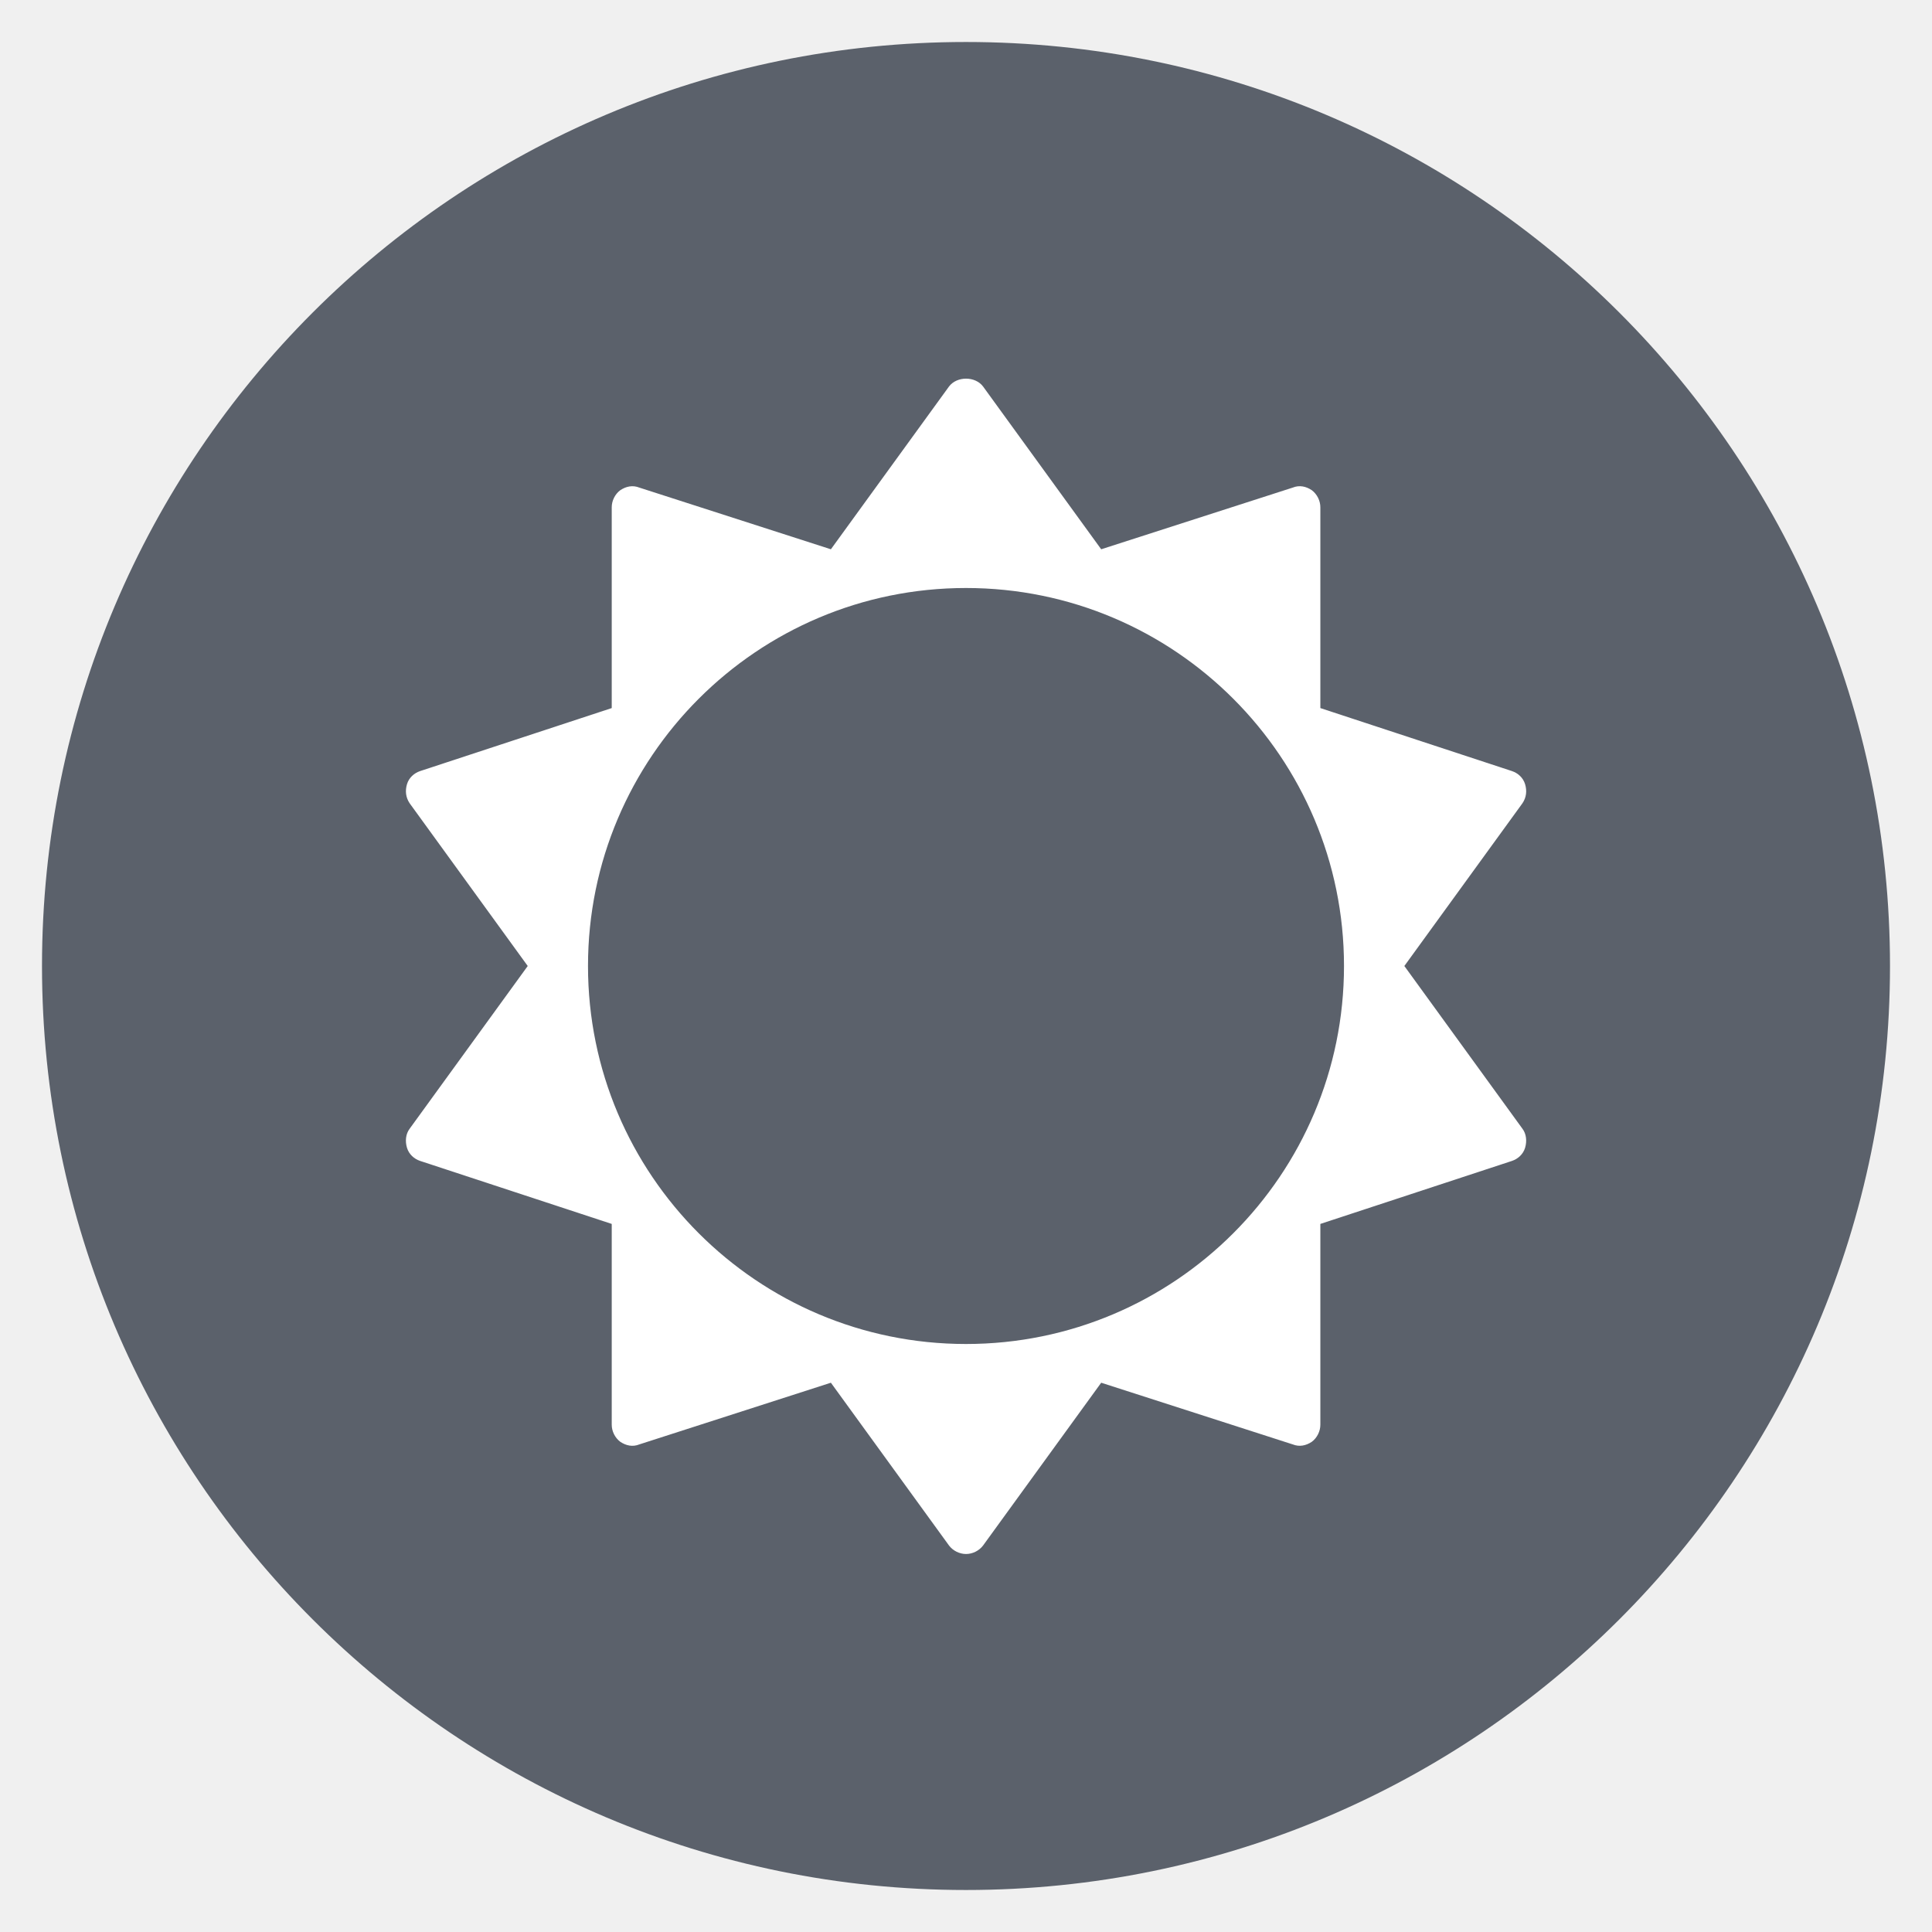
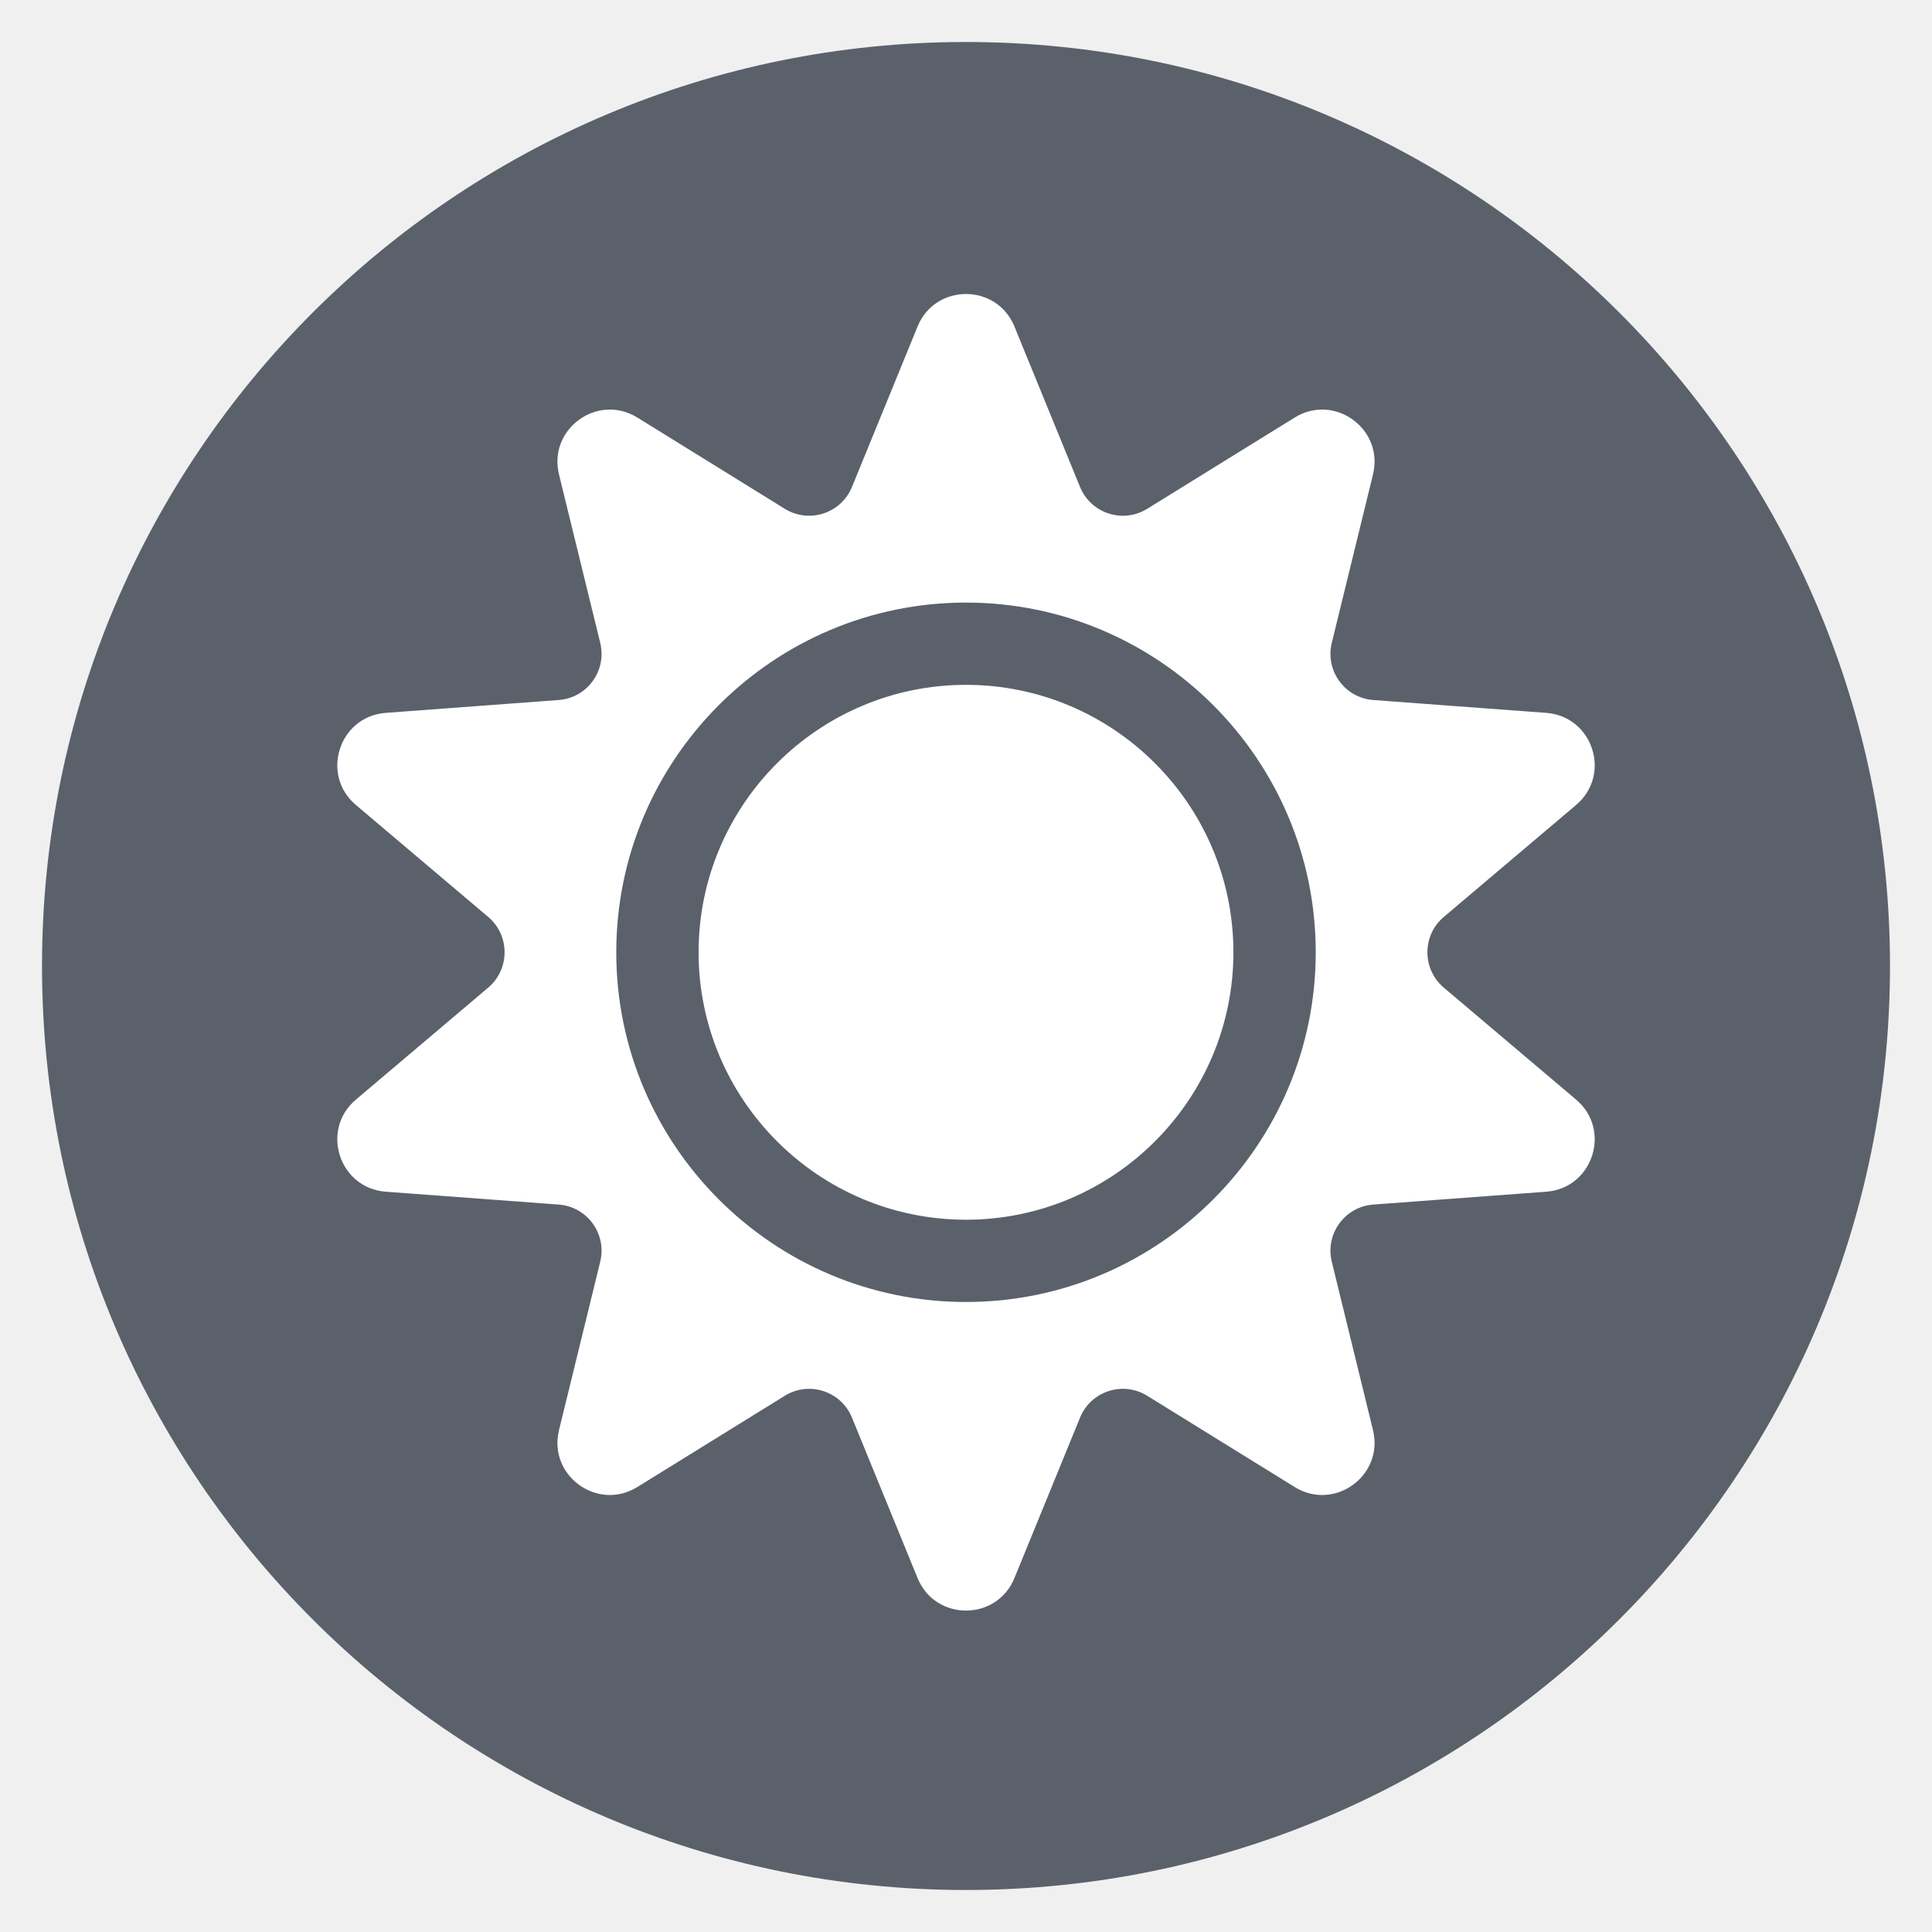
<svg xmlns="http://www.w3.org/2000/svg" width="46px" height="46px" viewBox="0 0 46 46" version="1.1">
  <defs />
  <g id="Symbols" stroke="none" stroke-width="1" fill="none" fill-rule="evenodd">
    <g id="native-americans">
-       <g id="Group" transform="translate(1, 1)">
-         <path d="M44,22 C44,34.151 34.15,44 21.999,44 C9.85,44 0,34.151 0,22 C0,9.849 9.85,0 21.999,0 C34.15,0 44,9.849 44,22" id="Fill-1-Copy-6" fill="#5B616B" />
-         <g id="sun-o" transform="translate(8, 8)" fill-rule="nonzero" fill="#FFFFFF">
-           <path d="M23,14 C23,9.031 18.969,5 14,5 C9.031,5 5,9.031 5,14 C5,18.969 9.031,23 14,23 C18.969,23 23,18.969 23,14 Z M27.312,18.328 C27.265,18.484 27.14,18.594 26.999,18.641 L22.437,20.141 L22.437,24.922 C22.437,25.078 22.359,25.235 22.234,25.328 C22.093,25.422 21.937,25.453 21.781,25.391 L17.219,23.922 L14.407,27.797 C14.313,27.922 14.157,28 14.001,28 C13.845,28 13.688,27.922 13.595,27.797 L10.783,23.922 L6.221,25.391 C6.065,25.454 5.908,25.422 5.768,25.328 C5.643,25.234 5.565,25.078 5.565,24.922 L5.565,20.141 L1.003,18.641 C0.862,18.594 0.737,18.485 0.69,18.328 C0.643,18.171 0.659,18 0.753,17.875 L3.565,14 L0.753,10.125 C0.659,9.984 0.644,9.828 0.69,9.672 C0.736,9.516 0.862,9.406 1.003,9.359 L5.565,7.859 L5.565,3.078 C5.565,2.922 5.643,2.765 5.768,2.672 C5.909,2.578 6.065,2.547 6.221,2.609 L10.783,4.078 L13.595,0.203 C13.782,-0.047 14.22,-0.047 14.407,0.203 L17.219,4.078 L21.781,2.609 C21.937,2.546 22.094,2.578 22.234,2.672 C22.359,2.766 22.437,2.922 22.437,3.078 L22.437,7.859 L26.999,9.359 C27.14,9.406 27.265,9.515 27.312,9.672 C27.359,9.829 27.343,9.985 27.249,10.125 L24.437,14 L27.249,17.875 C27.343,18 27.358,18.172 27.312,18.328 Z" id="Shape" />
+       <g id="Group-2" transform="translate(1, 1)">
+         <g id="Group" fill="#5B616B">
+           <path d="M44,22 C44,34.151 34.15,44 21.999,44 C9.85,44 0,34.151 0,22 C0,9.849 9.85,0 21.999,0 C34.15,0 44,9.849 44,22" id="Fill-1-Copy-6" />
+         </g>
+         <g id="sun" transform="translate(7, 6)" fill="#FFFFFF" fill-rule="nonzero">
+           <path d="M16.153,0.774 L17.715,4.594 C17.973,5.225 18.736,5.473 19.315,5.114 L22.825,2.942 C23.773,2.355 24.956,3.214 24.69,4.298 L23.709,8.306 C23.547,8.968 24.018,9.617 24.698,9.667 L28.814,9.973 C29.926,10.055 30.378,11.446 29.526,12.166 L26.376,14.832 C25.856,15.272 25.856,16.074 26.376,16.515 L29.526,19.181 C30.378,19.901 29.926,21.292 28.814,21.374 L24.698,21.68 C24.018,21.73 23.547,22.379 23.709,23.041 L24.69,27.049 C24.956,28.133 23.773,28.992 22.825,28.405 L19.315,26.233 C18.736,25.874 17.973,26.122 17.715,26.753 L16.153,30.573 C15.731,31.605 14.269,31.605 13.847,30.573 L12.285,26.753 C12.027,26.122 11.264,25.874 10.685,26.233 L7.175,28.405 C6.227,28.992 5.044,28.133 5.31,27.049 L6.291,23.041 C6.453,22.379 5.982,21.73 5.302,21.68 L1.186,21.374 C0.074,21.292 -0.378,19.901 0.474,19.181 L3.624,16.515 C4.144,16.074 4.144,15.273 3.624,14.832 L0.474,12.166 C-0.378,11.446 0.074,10.055 1.186,9.973 L5.302,9.667 C5.982,9.617 6.453,8.968 6.291,8.306 L5.31,4.298 C5.044,3.214 6.227,2.355 7.175,2.942 L10.685,5.114 C11.264,5.473 12.027,5.225 12.285,4.594 L13.847,0.774 C14.269,-0.258 15.731,-0.258 16.153,0.774 Z M23.327,15.673 C23.327,11.082 19.591,7.347 15,7.347 C10.409,7.347 6.673,11.082 6.673,15.673 C6.673,20.265 10.409,24 15,24 C19.591,24 23.327,20.265 23.327,15.673 Z M21.367,15.673 C21.367,19.184 18.511,22.041 15,22.041 C11.489,22.041 8.633,19.184 8.633,15.673 C8.633,12.162 11.489,9.306 15,9.306 C18.511,9.306 21.367,12.162 21.367,15.673 Z" id="Shape" />
        </g>
      </g>
    </g>
  </g>
</svg>
